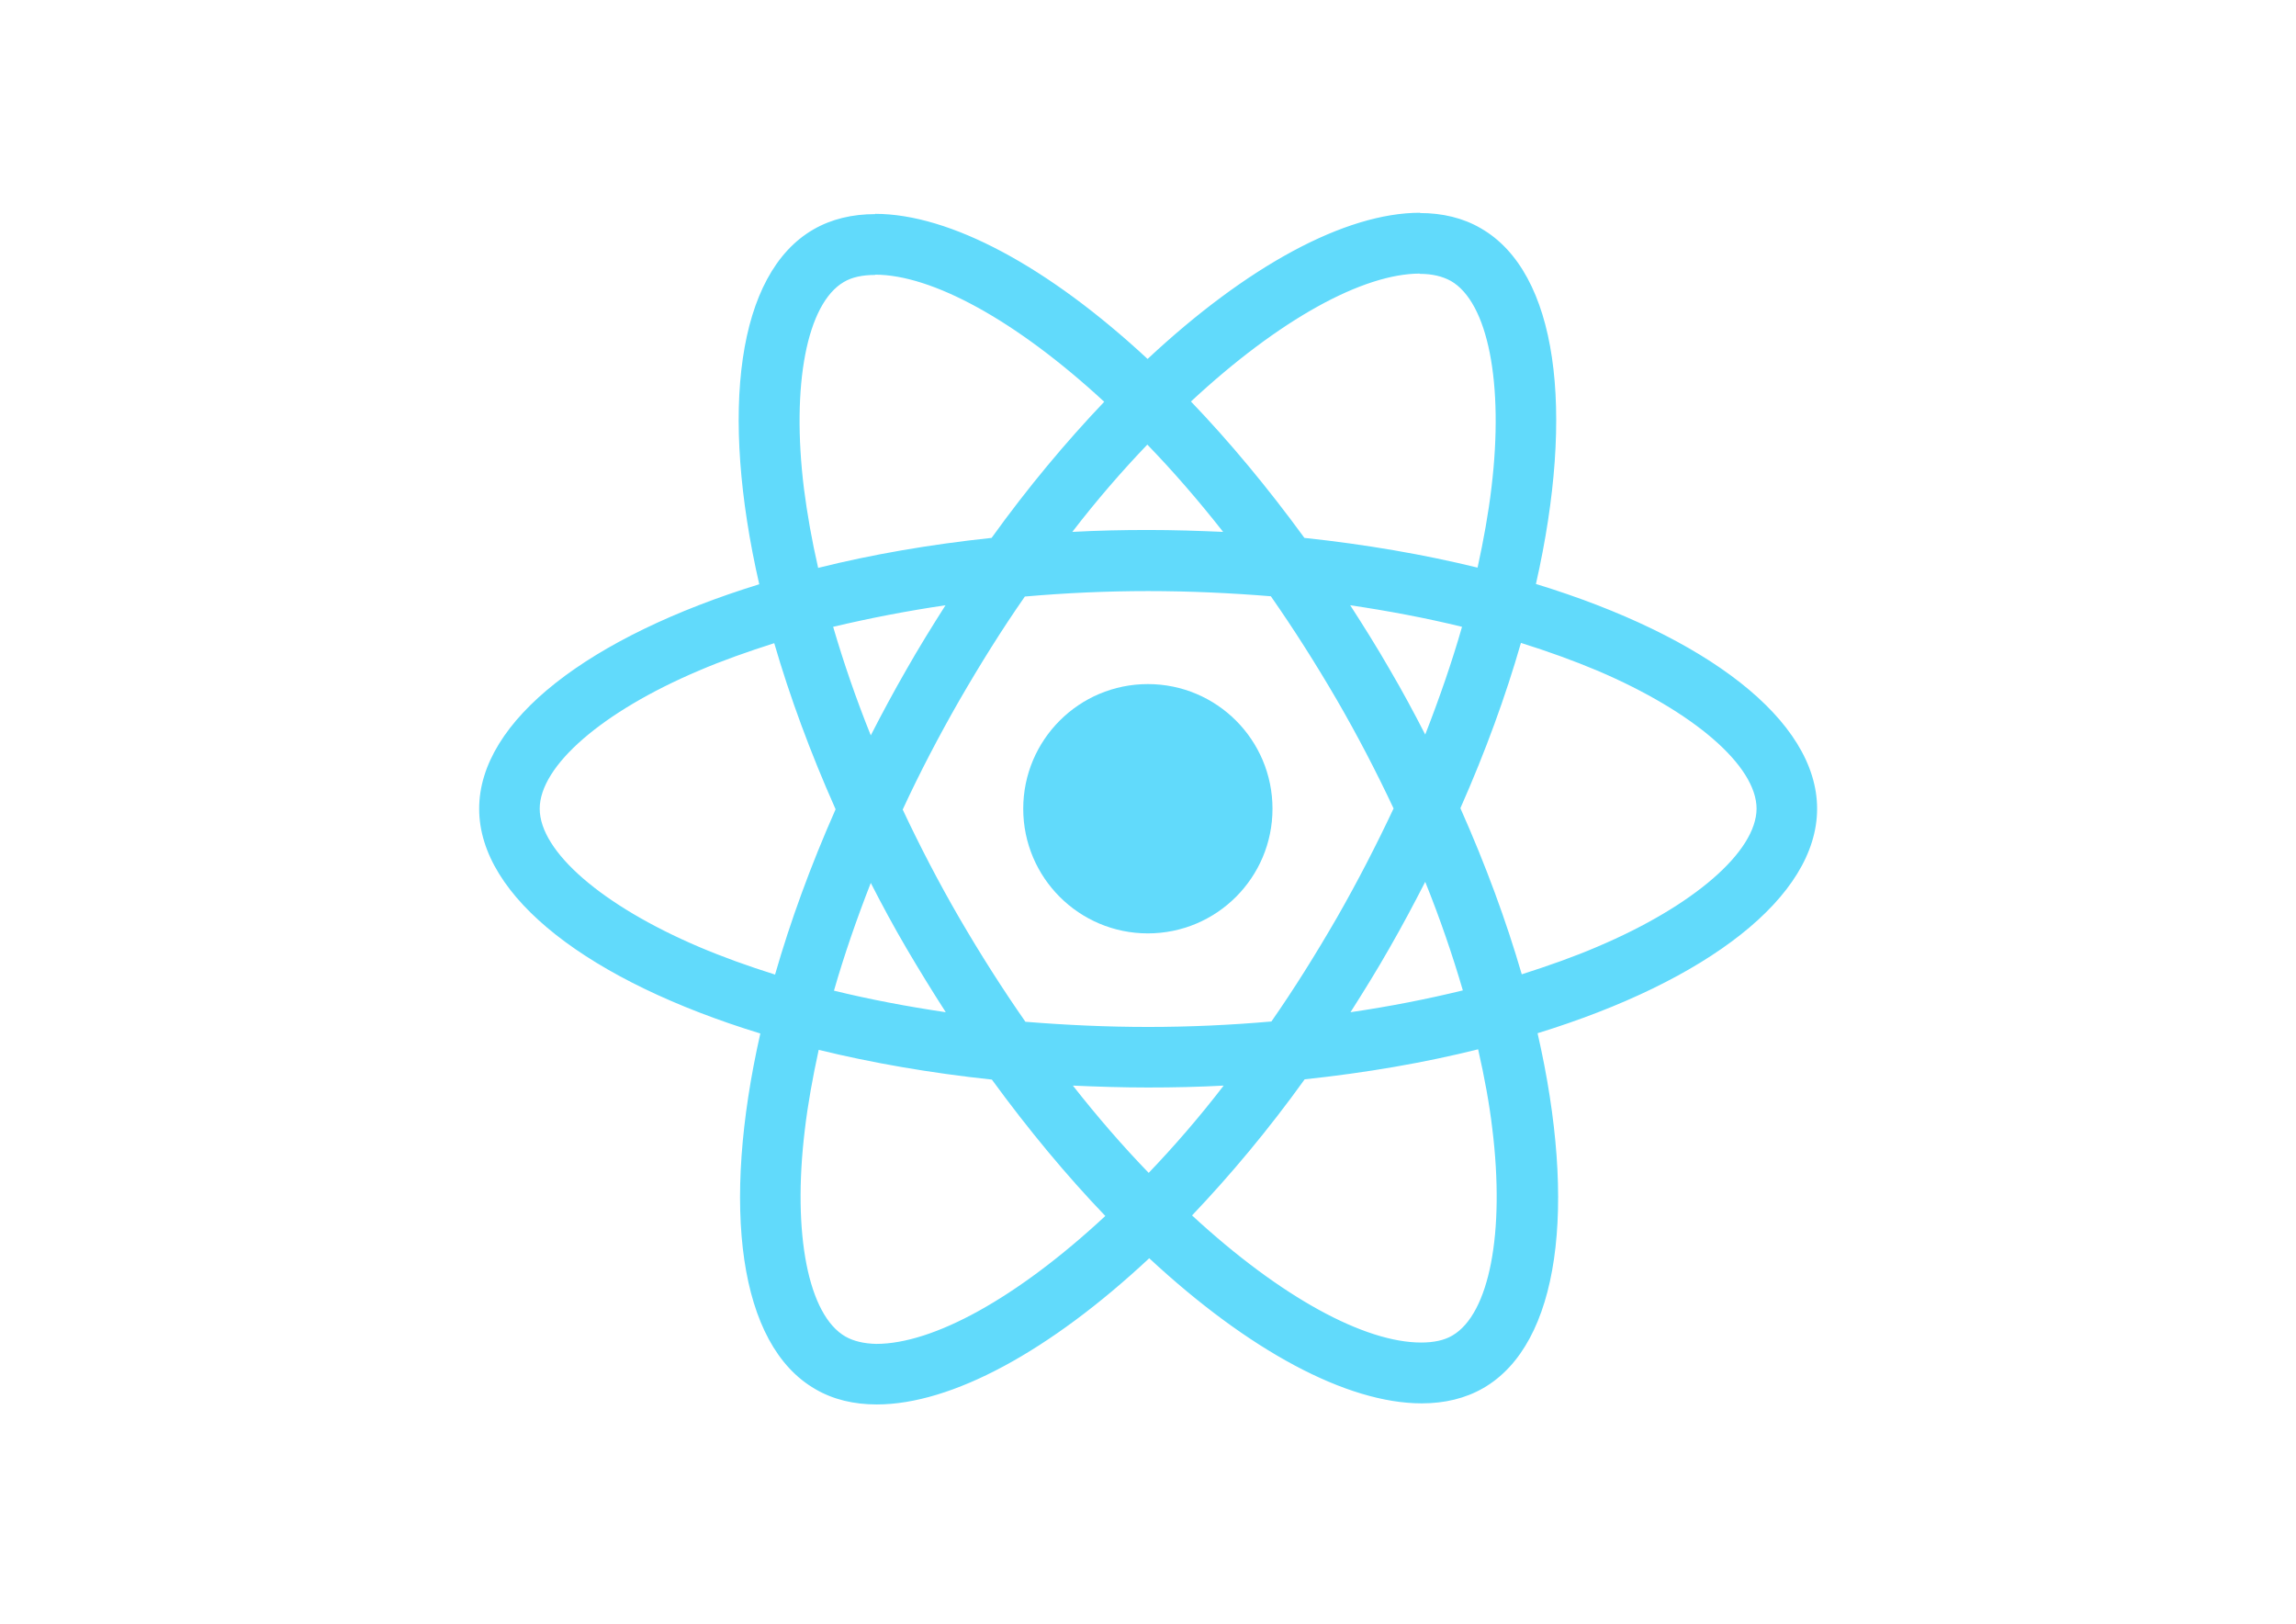
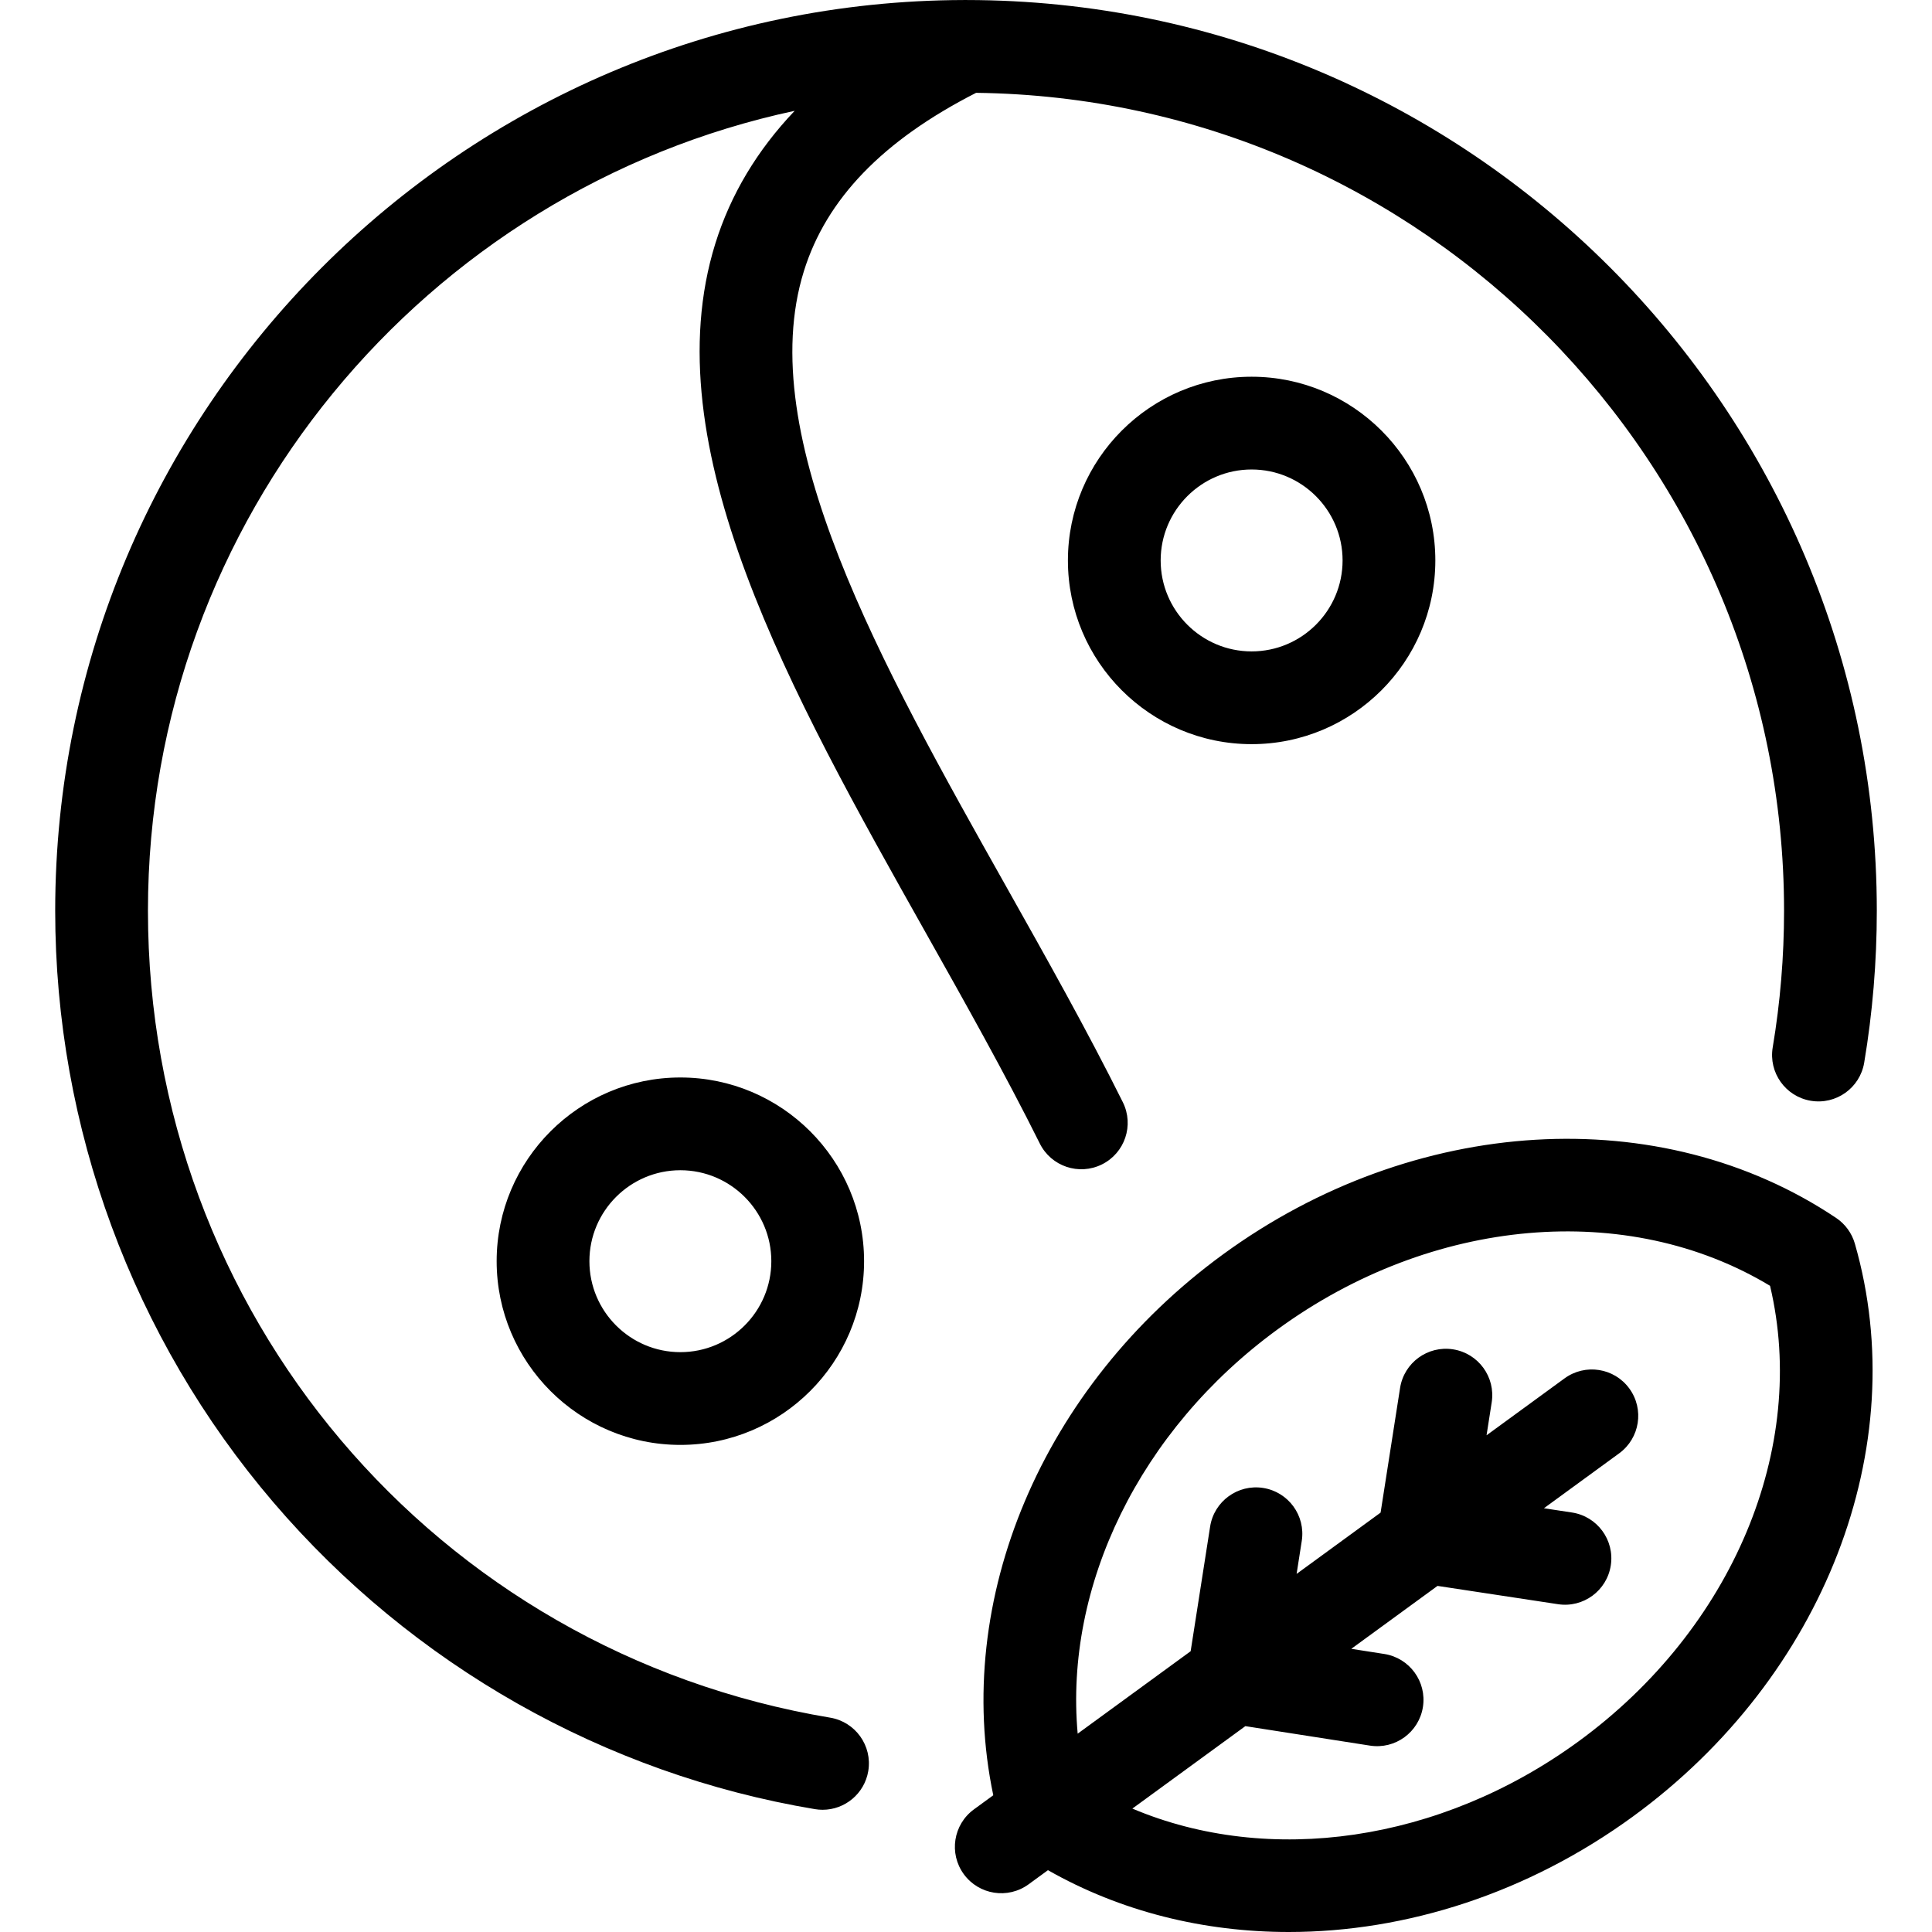
- <svg xmlns="http://www.w3.org/2000/svg" viewBox="0 0 841.9 595.3">
-   <g fill="#61DAFB">
-     <path d="M666.3 296.5c0-32.5-40.7-63.3-103.1-82.4 14.4-63.6 8-114.2-20.2-130.4-6.5-3.8-14.1-5.6-22.4-5.6v22.3c4.6 0 8.3.9 11.4 2.6 13.6 7.8 19.5 37.5 14.9 75.7-1.1 9.4-2.9 19.3-5.1 29.4-19.6-4.8-41-8.5-63.5-10.9-13.5-18.5-27.5-35.3-41.6-50 32.6-30.3 63.2-46.9 84-46.9V78c-27.5 0-63.5 19.6-99.9 53.6-36.4-33.8-72.4-53.2-99.9-53.2v22.3c20.7 0 51.4 16.5 84 46.6-14 14.7-28 31.4-41.3 49.9-22.6 2.4-44 6.1-63.6 11-2.3-10-4-19.7-5.2-29-4.7-38.2 1.1-67.9 14.6-75.8 3-1.8 6.9-2.6 11.5-2.6V78.5c-8.4 0-16 1.8-22.6 5.6-28.1 16.2-34.4 66.7-19.9 130.1-62.2 19.2-102.7 49.9-102.7 82.3 0 32.5 40.7 63.3 103.1 82.4-14.4 63.6-8 114.2 20.2 130.4 6.5 3.8 14.1 5.6 22.5 5.6 27.5 0 63.5-19.6 99.9-53.6 36.4 33.8 72.4 53.2 99.9 53.2 8.4 0 16-1.8 22.6-5.6 28.1-16.2 34.4-66.7 19.9-130.1 62-19.1 102.5-49.9 102.5-82.3zm-130.2-66.7c-3.7 12.9-8.3 26.2-13.5 39.5-4.1-8-8.4-16-13.1-24-4.6-8-9.5-15.8-14.4-23.4 14.2 2.1 27.9 4.7 41 7.9zm-45.8 106.5c-7.8 13.5-15.8 26.3-24.1 38.2-14.9 1.3-30 2-45.2 2-15.1 0-30.2-.7-45-1.9-8.3-11.9-16.4-24.6-24.2-38-7.6-13.1-14.5-26.4-20.8-39.8 6.2-13.4 13.2-26.8 20.7-39.9 7.8-13.5 15.8-26.3 24.1-38.2 14.9-1.3 30-2 45.2-2 15.1 0 30.2.7 45 1.9 8.3 11.9 16.4 24.6 24.2 38 7.6 13.1 14.5 26.4 20.8 39.8-6.3 13.4-13.2 26.8-20.7 39.9zm32.3-13c5.4 13.4 10 26.8 13.8 39.8-13.1 3.2-26.9 5.9-41.2 8 4.9-7.7 9.8-15.6 14.4-23.7 4.6-8 8.9-16.1 13-24.1zM421.2 430c-9.3-9.6-18.6-20.3-27.8-32 9 .4 18.2.7 27.5.7 9.4 0 18.7-.2 27.8-.7-9 11.7-18.3 22.4-27.5 32zm-74.4-58.9c-14.2-2.1-27.9-4.7-41-7.9 3.7-12.9 8.3-26.2 13.5-39.5 4.1 8 8.4 16 13.1 24 4.7 8 9.5 15.8 14.4 23.4zM420.7 163c9.3 9.6 18.6 20.3 27.8 32-9-.4-18.2-.7-27.5-.7-9.4 0-18.7.2-27.8.7 9-11.7 18.3-22.4 27.5-32zm-74 58.9c-4.9 7.7-9.8 15.6-14.4 23.7-4.6 8-8.9 16-13 24-5.4-13.4-10-26.8-13.8-39.8 13.1-3.1 26.9-5.8 41.2-7.9zm-90.5 125.2c-35.4-15.1-58.3-34.9-58.3-50.6 0-15.7 22.9-35.6 58.3-50.6 8.6-3.7 18-7 27.7-10.1 5.7 19.6 13.2 40 22.5 60.9-9.2 20.8-16.6 41.1-22.2 60.6-9.9-3.1-19.3-6.5-28-10.2zM310 490c-13.6-7.8-19.5-37.5-14.9-75.7 1.1-9.4 2.9-19.3 5.1-29.4 19.6 4.8 41 8.5 63.5 10.9 13.5 18.5 27.5 35.3 41.6 50-32.6 30.3-63.2 46.9-84 46.9-4.5-.1-8.3-1-11.3-2.7zm237.2-76.2c4.7 38.2-1.1 67.9-14.6 75.8-3 1.8-6.9 2.6-11.5 2.6-20.7 0-51.4-16.5-84-46.6 14-14.7 28-31.4 41.3-49.9 22.6-2.4 44-6.1 63.6-11 2.3 10.1 4.1 19.8 5.2 29.1zm38.5-66.7c-8.6 3.7-18 7-27.7 10.1-5.7-19.6-13.2-40-22.5-60.9 9.2-20.8 16.6-41.1 22.2-60.6 9.9 3.1 19.3 6.5 28.1 10.2 35.4 15.1 58.3 34.9 58.3 50.6-.1 15.7-23 35.6-58.4 50.6zM320.8 78.4z" />
-     <circle cx="420.9" cy="296.5" r="45.7" />
-     <path d="M520.5 78.1z" />
-   </g>
+ <svg xmlns="http://www.w3.org/2000/svg" version="1.1" id="Capa_1" x="0px" y="0px" viewBox="0 0 374.936 374.936" style="enable-background:new 0 0 374.936 374.936;" xml:space="preserve">
+   <path id="XMLID_376_" d="M179.591,180.896c-26.066-46.347-53.021-94.272-40.774-133.615c2.955-9.494,8.106-18.104,15.402-25.775  C82.59,36.832,28.712,100.623,28.712,176.759c0,77.913,55.681,143.764,132.396,156.58c4.903,0.819,8.213,5.457,7.394,10.36  c-0.735,4.4-4.548,7.519-8.866,7.519c-0.493,0-0.992-0.041-1.494-0.125c-40.768-6.811-78.089-27.957-105.089-59.545  c-27.304-31.944-42.341-72.71-42.341-114.789c0-97.327,79.069-176.533,176.345-176.755c0.174-0.005,0.347-0.006,0.521,0  c97.415,0.058,176.647,79.328,176.647,176.756c0,9.888-0.824,19.806-2.45,29.479c-0.823,4.902-5.467,8.208-10.367,7.384  c-4.902-0.824-8.208-5.465-7.384-10.367c1.46-8.691,2.201-17.605,2.201-26.497c0-86.886-70.156-157.694-156.798-158.744  c-18.111,9.238-29.053,20.575-33.423,34.616c-9.94,31.933,15.081,76.419,39.277,119.441c7.743,13.767,15.749,28.002,22.625,41.833  c2.212,4.451,0.398,9.853-4.053,12.065c-4.453,2.213-9.853,0.398-12.065-4.053C195.115,208.498,187.223,194.467,179.591,180.896z   M242.898,73.111c19.659,0,35.652,15.994,35.652,35.652s-15.994,35.652-35.652,35.652s-35.652-15.993-35.652-35.652  S223.239,73.111,242.898,73.111z M242.898,91.111c-9.733,0-17.652,7.919-17.652,17.652s7.918,17.652,17.652,17.652  s17.652-7.918,17.652-17.652S252.631,91.111,242.898,91.111z M359.965,241.346c11.344,39.423-5.952,84.093-43.037,111.155  c-20.382,14.875-44.011,22.435-66.816,22.435c-16.527,0-32.618-3.968-46.738-11.998l-3.758,2.742  c-4.014,2.932-9.645,2.051-12.575-1.965c-2.93-4.015-2.05-9.645,1.965-12.575l3.756-2.741c-7.952-37.832,9.42-79.307,44.576-104.962  c37.087-27.063,84.904-29.908,118.987-7.08C358.089,237.539,359.378,239.306,359.965,241.346z M343.508,249.533  c-27.634-16.661-65.581-13.432-95.56,8.444c-26.839,19.586-41.392,49.819-38.807,78.469l21.923-15.998l3.78-24.188  c0.768-4.912,5.376-8.268,10.282-7.502c4.911,0.768,8.27,5.371,7.502,10.282l-1,6.401l16.299-11.894l3.779-24.184  c0.768-4.911,5.369-8.273,10.282-7.502c4.911,0.768,8.27,5.371,7.502,10.282l-1,6.398l15.133-11.043  c4.015-2.93,9.646-2.051,12.575,1.965c2.93,4.015,2.05,9.645-1.965,12.575l-14.608,10.661l5.432,0.825  c4.914,0.746,8.293,5.334,7.547,10.249s-5.333,8.299-10.249,7.547l-23.381-3.55l-16.732,12.21l6.398,1  c4.911,0.767,8.271,5.37,7.503,10.281c-0.767,4.911-5.379,8.271-10.281,7.503l-24.182-3.778l-21.926,16  c26.497,11.203,59.724,6.564,86.563-13.023C336.295,316.086,350.944,280.932,343.508,249.533z M132.036,209.103  c19.659,0,35.652,15.993,35.652,35.652s-15.993,35.652-35.652,35.652s-35.652-15.994-35.652-35.652S112.378,209.103,132.036,209.103  z M132.036,227.103c-9.733,0-17.652,7.918-17.652,17.652s7.919,17.652,17.652,17.652s17.652-7.919,17.652-17.652  S141.77,227.103,132.036,227.103z" />
+   <g>
+ </g>
+   <g>
+ </g>
+   <g>
+ </g>
+   <g>
+ </g>
+   <g>
+ </g>
+   <g>
+ </g>
+   <g>
+ </g>
+   <g>
+ </g>
+   <g>
+ </g>
+   <g>
+ </g>
+   <g>
+ </g>
+   <g>
+ </g>
+   <g>
+ </g>
+   <g>
+ </g>
+   <g>
+ </g>
</svg>
